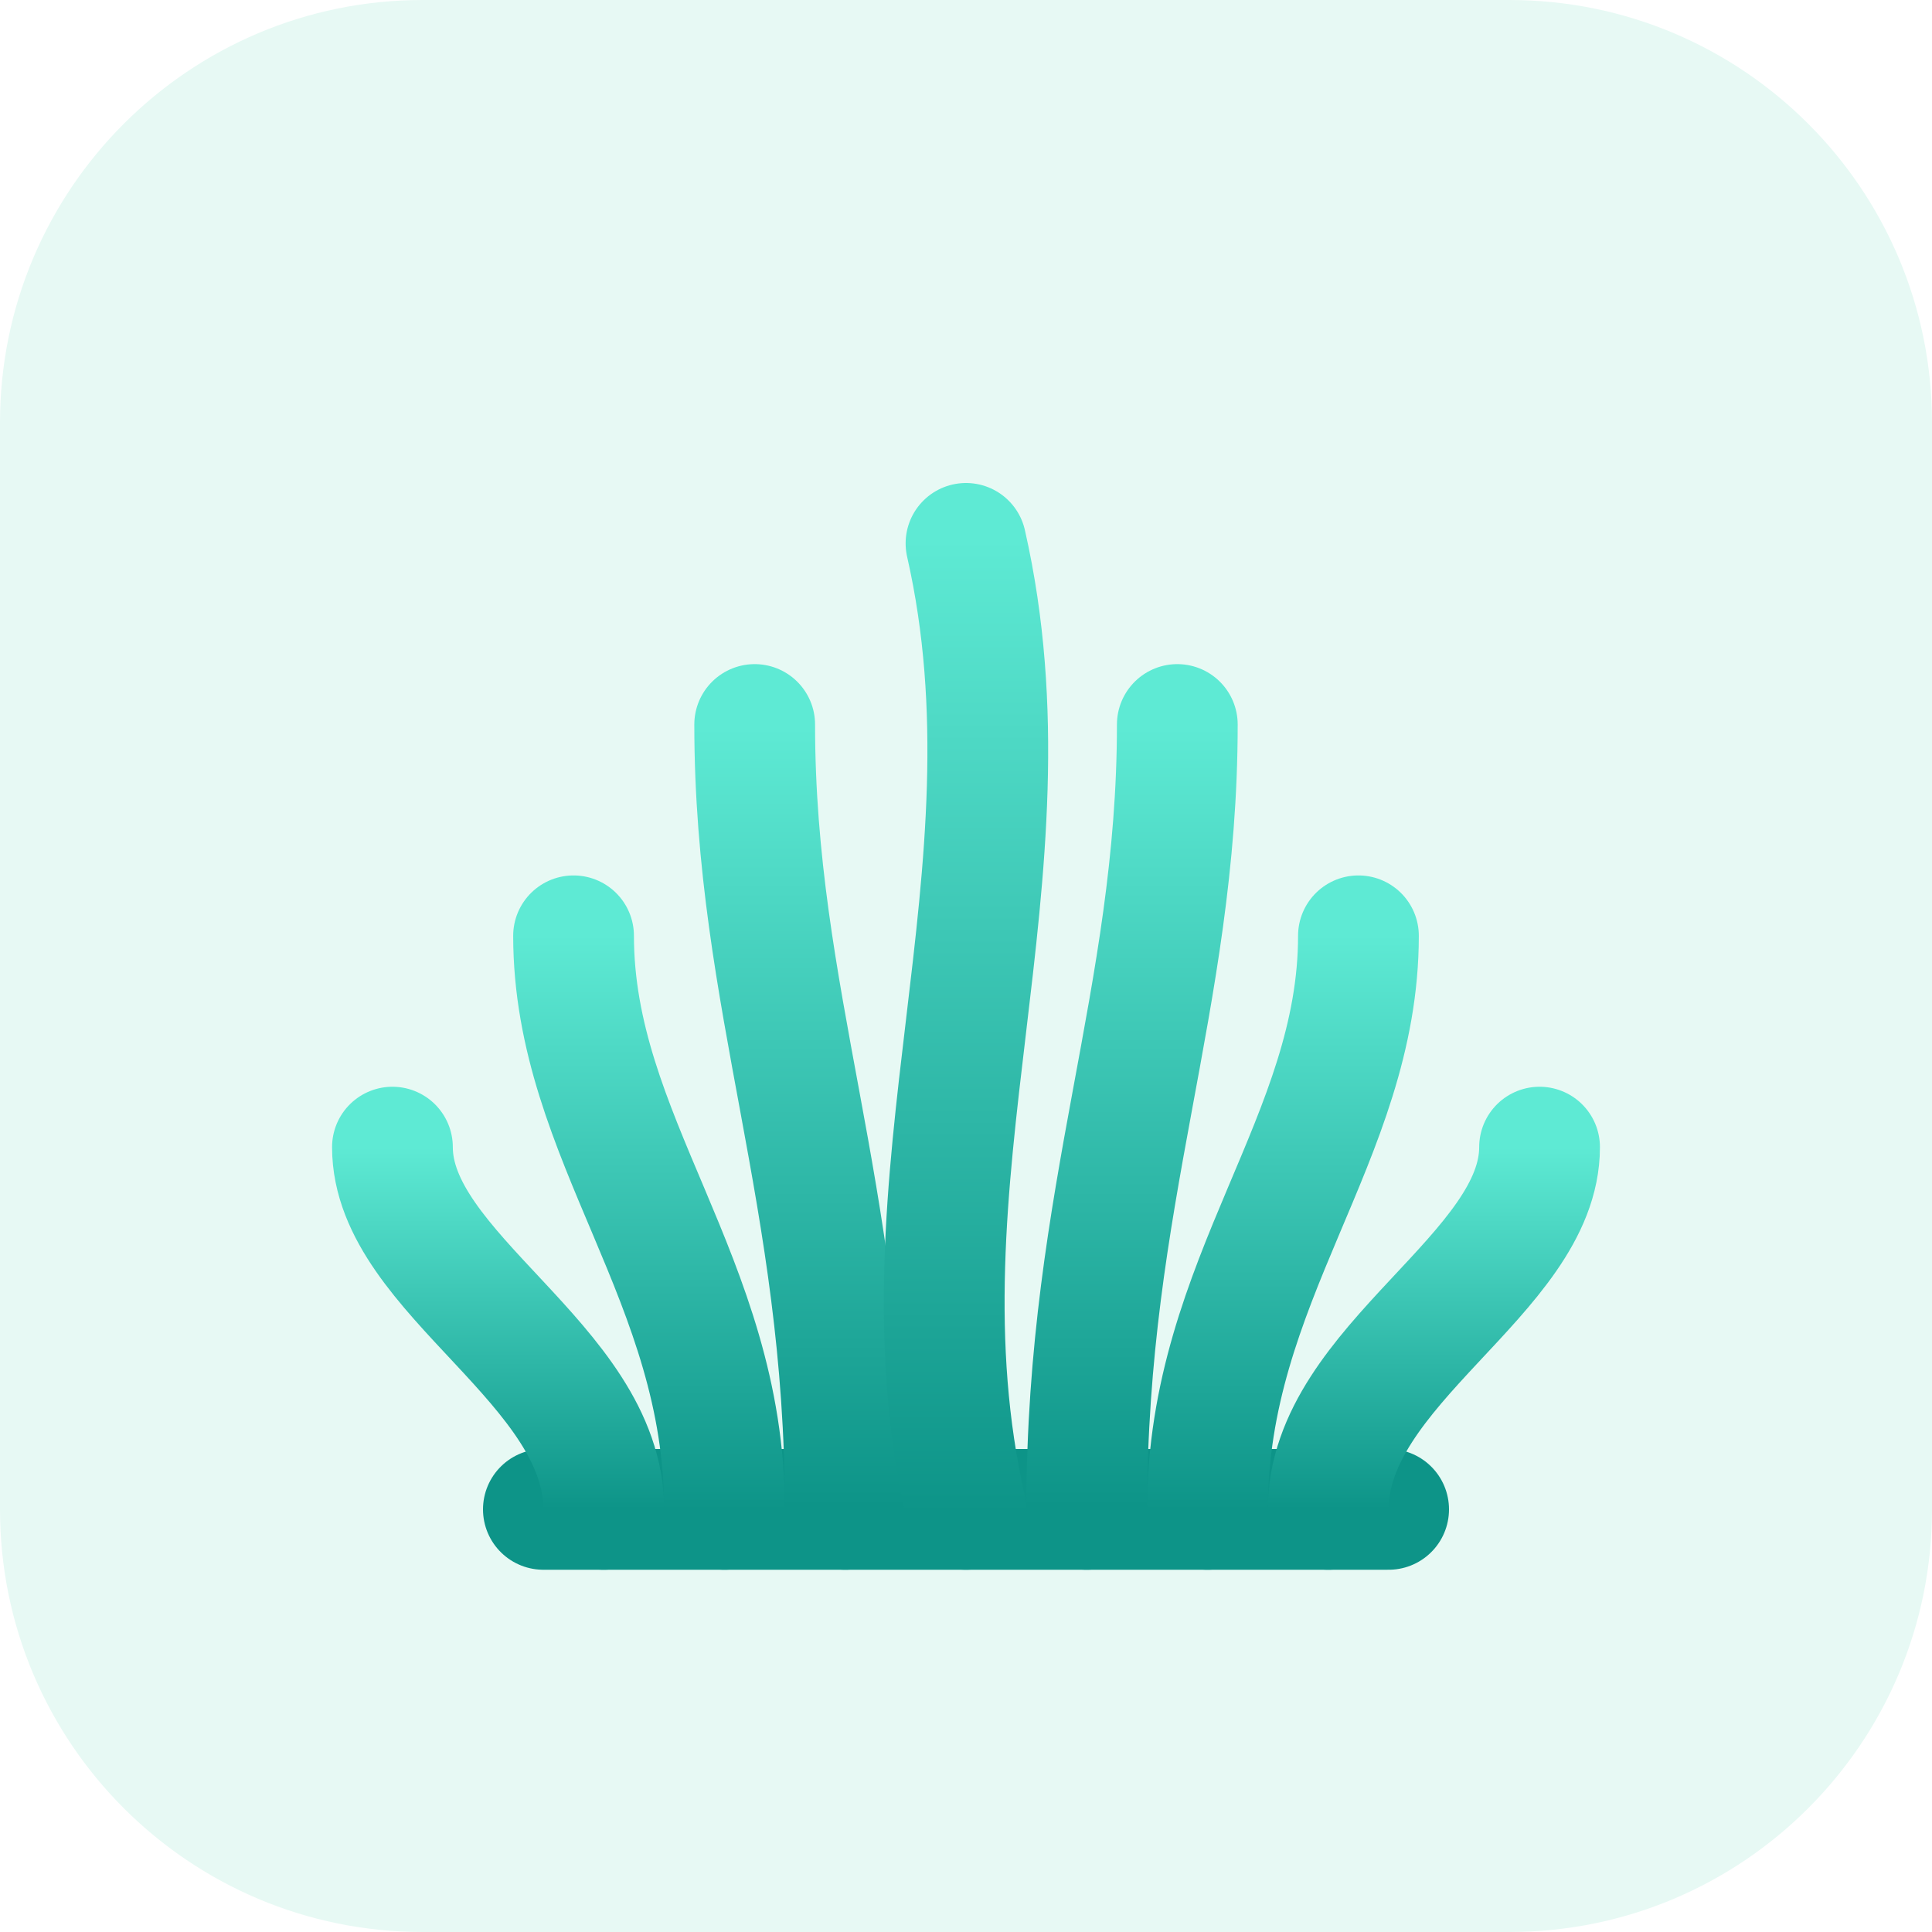
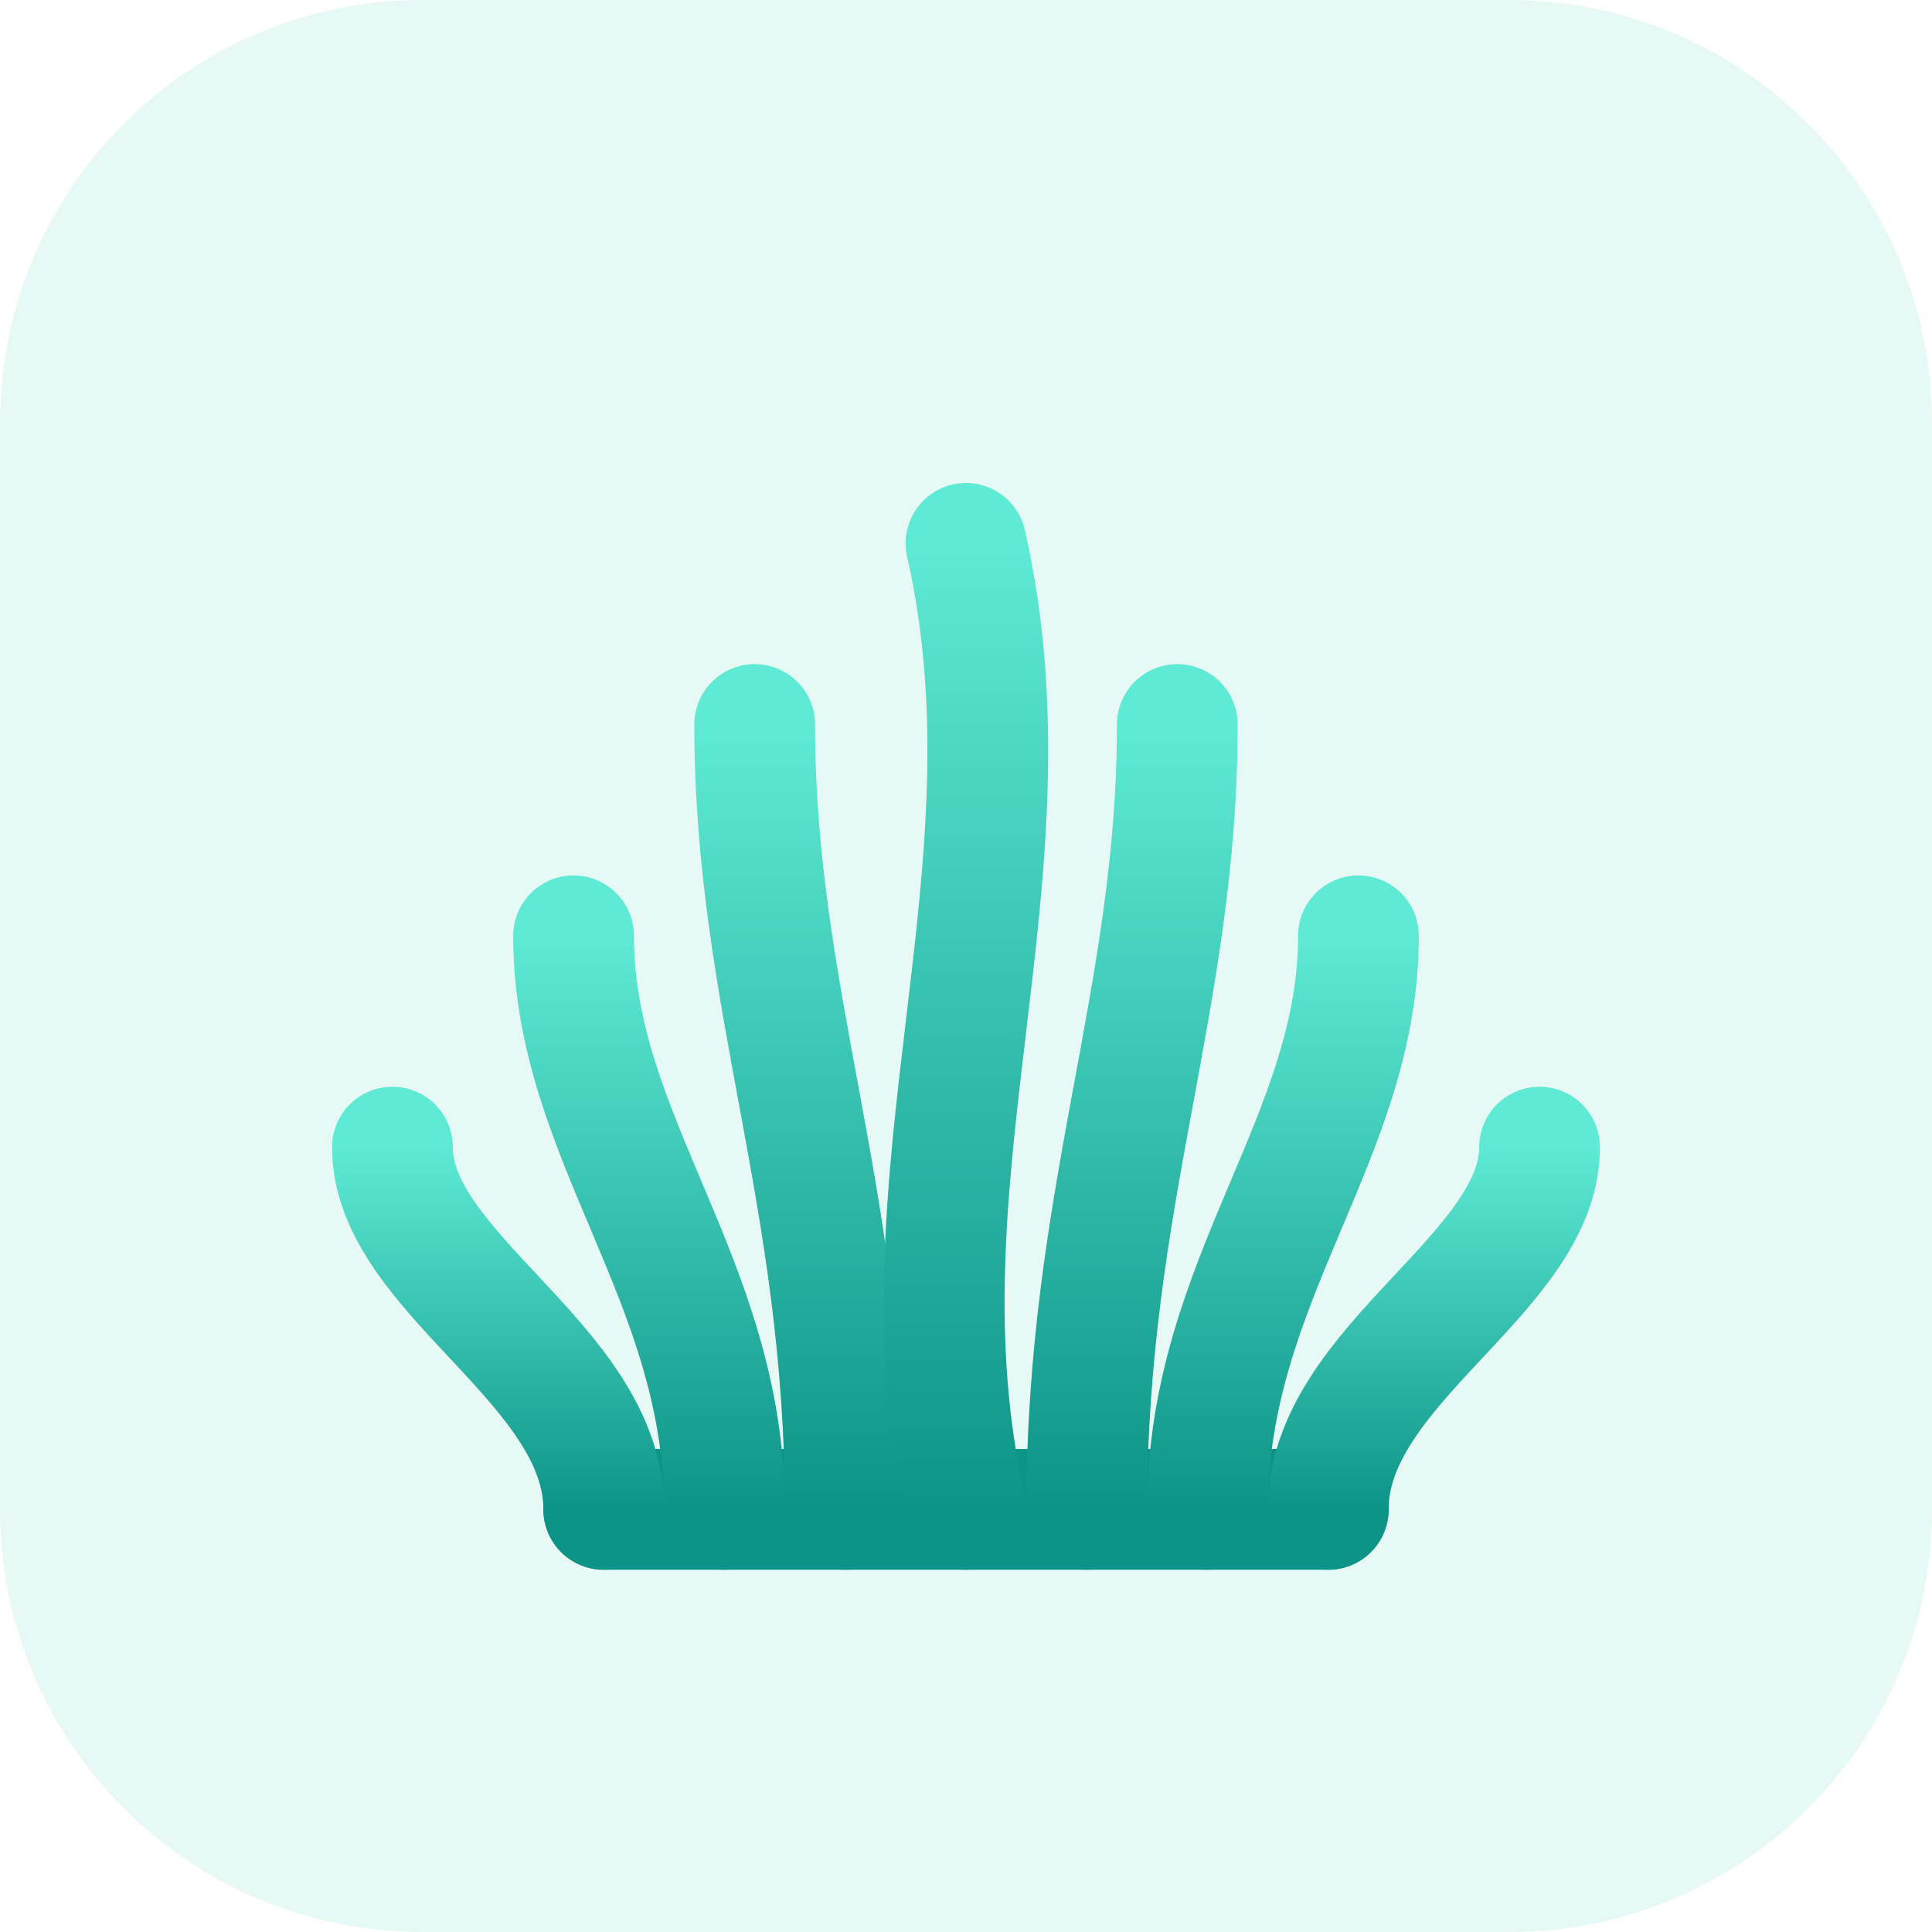
<svg xmlns="http://www.w3.org/2000/svg" viewBox="0 0 64 64" role="img" aria-label="rif">
  <defs>
    <linearGradient id="g" x1="0" y1="1" x2="0" y2="0">
      <stop offset="0" stop-color="#0d9488" />
      <stop offset="1" stop-color="#5eead4" />
    </linearGradient>
  </defs>
  <rect width="64" height="64" rx="14" fill="#e7f9f4" />
-   <path d="M18 50h28" stroke="#0d9488" stroke-width="4" stroke-linecap="round" fill="none" />
+   <path d="M20 50h24" stroke="#0d9488" stroke-width="4" stroke-linecap="round" fill="none" />
  <g stroke="url(#g)" stroke-width="4" stroke-linecap="round" fill="none">
    <path d="M20 50C20 45.2 13 42.2 13 38" />
    <path d="M24 50C24 42.4 19 37.7 19 31" />
    <path d="M28 50C28 39.6 25 33.1 25 24" />
    <path d="M32 50c-2.5-11 2.5-21 0-32" />
    <path d="M36 50C36 39.6 39 33.1 39 24" />
    <path d="M40 50C40 42.4 45 37.7 45 31" />
    <path d="M44 50C44 45.2 51 42.2 51 38" />
  </g>
</svg>
